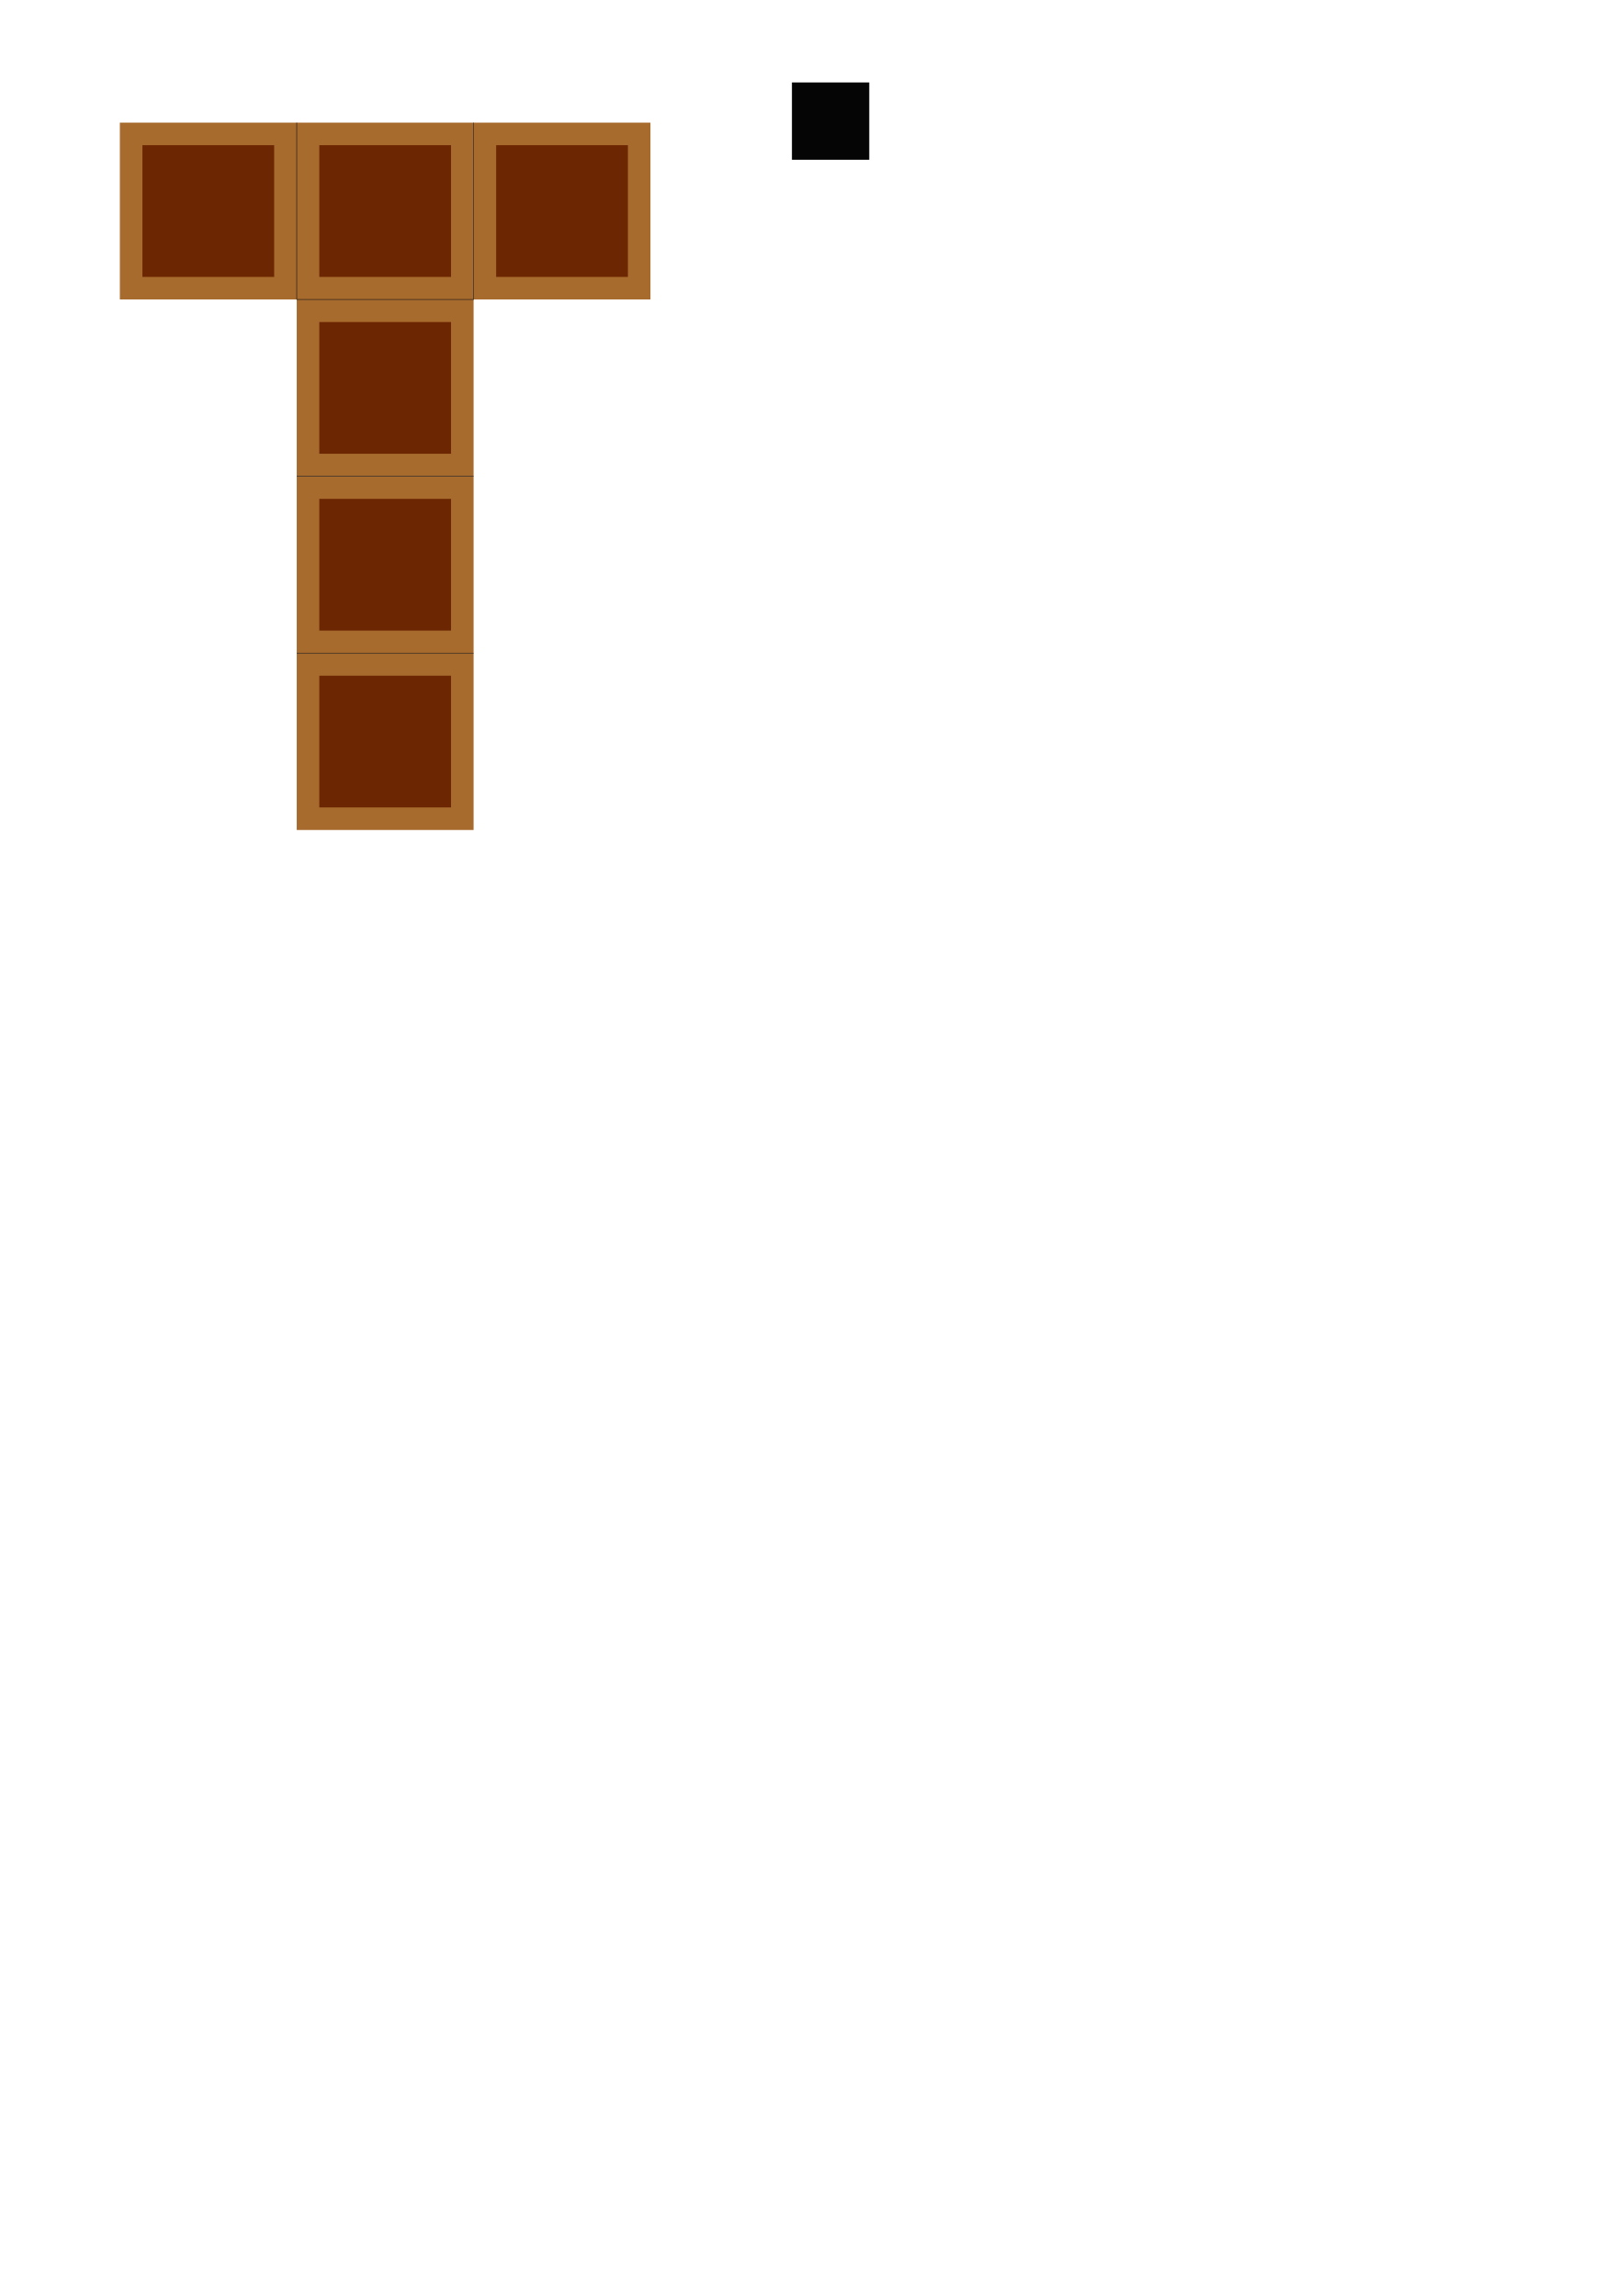
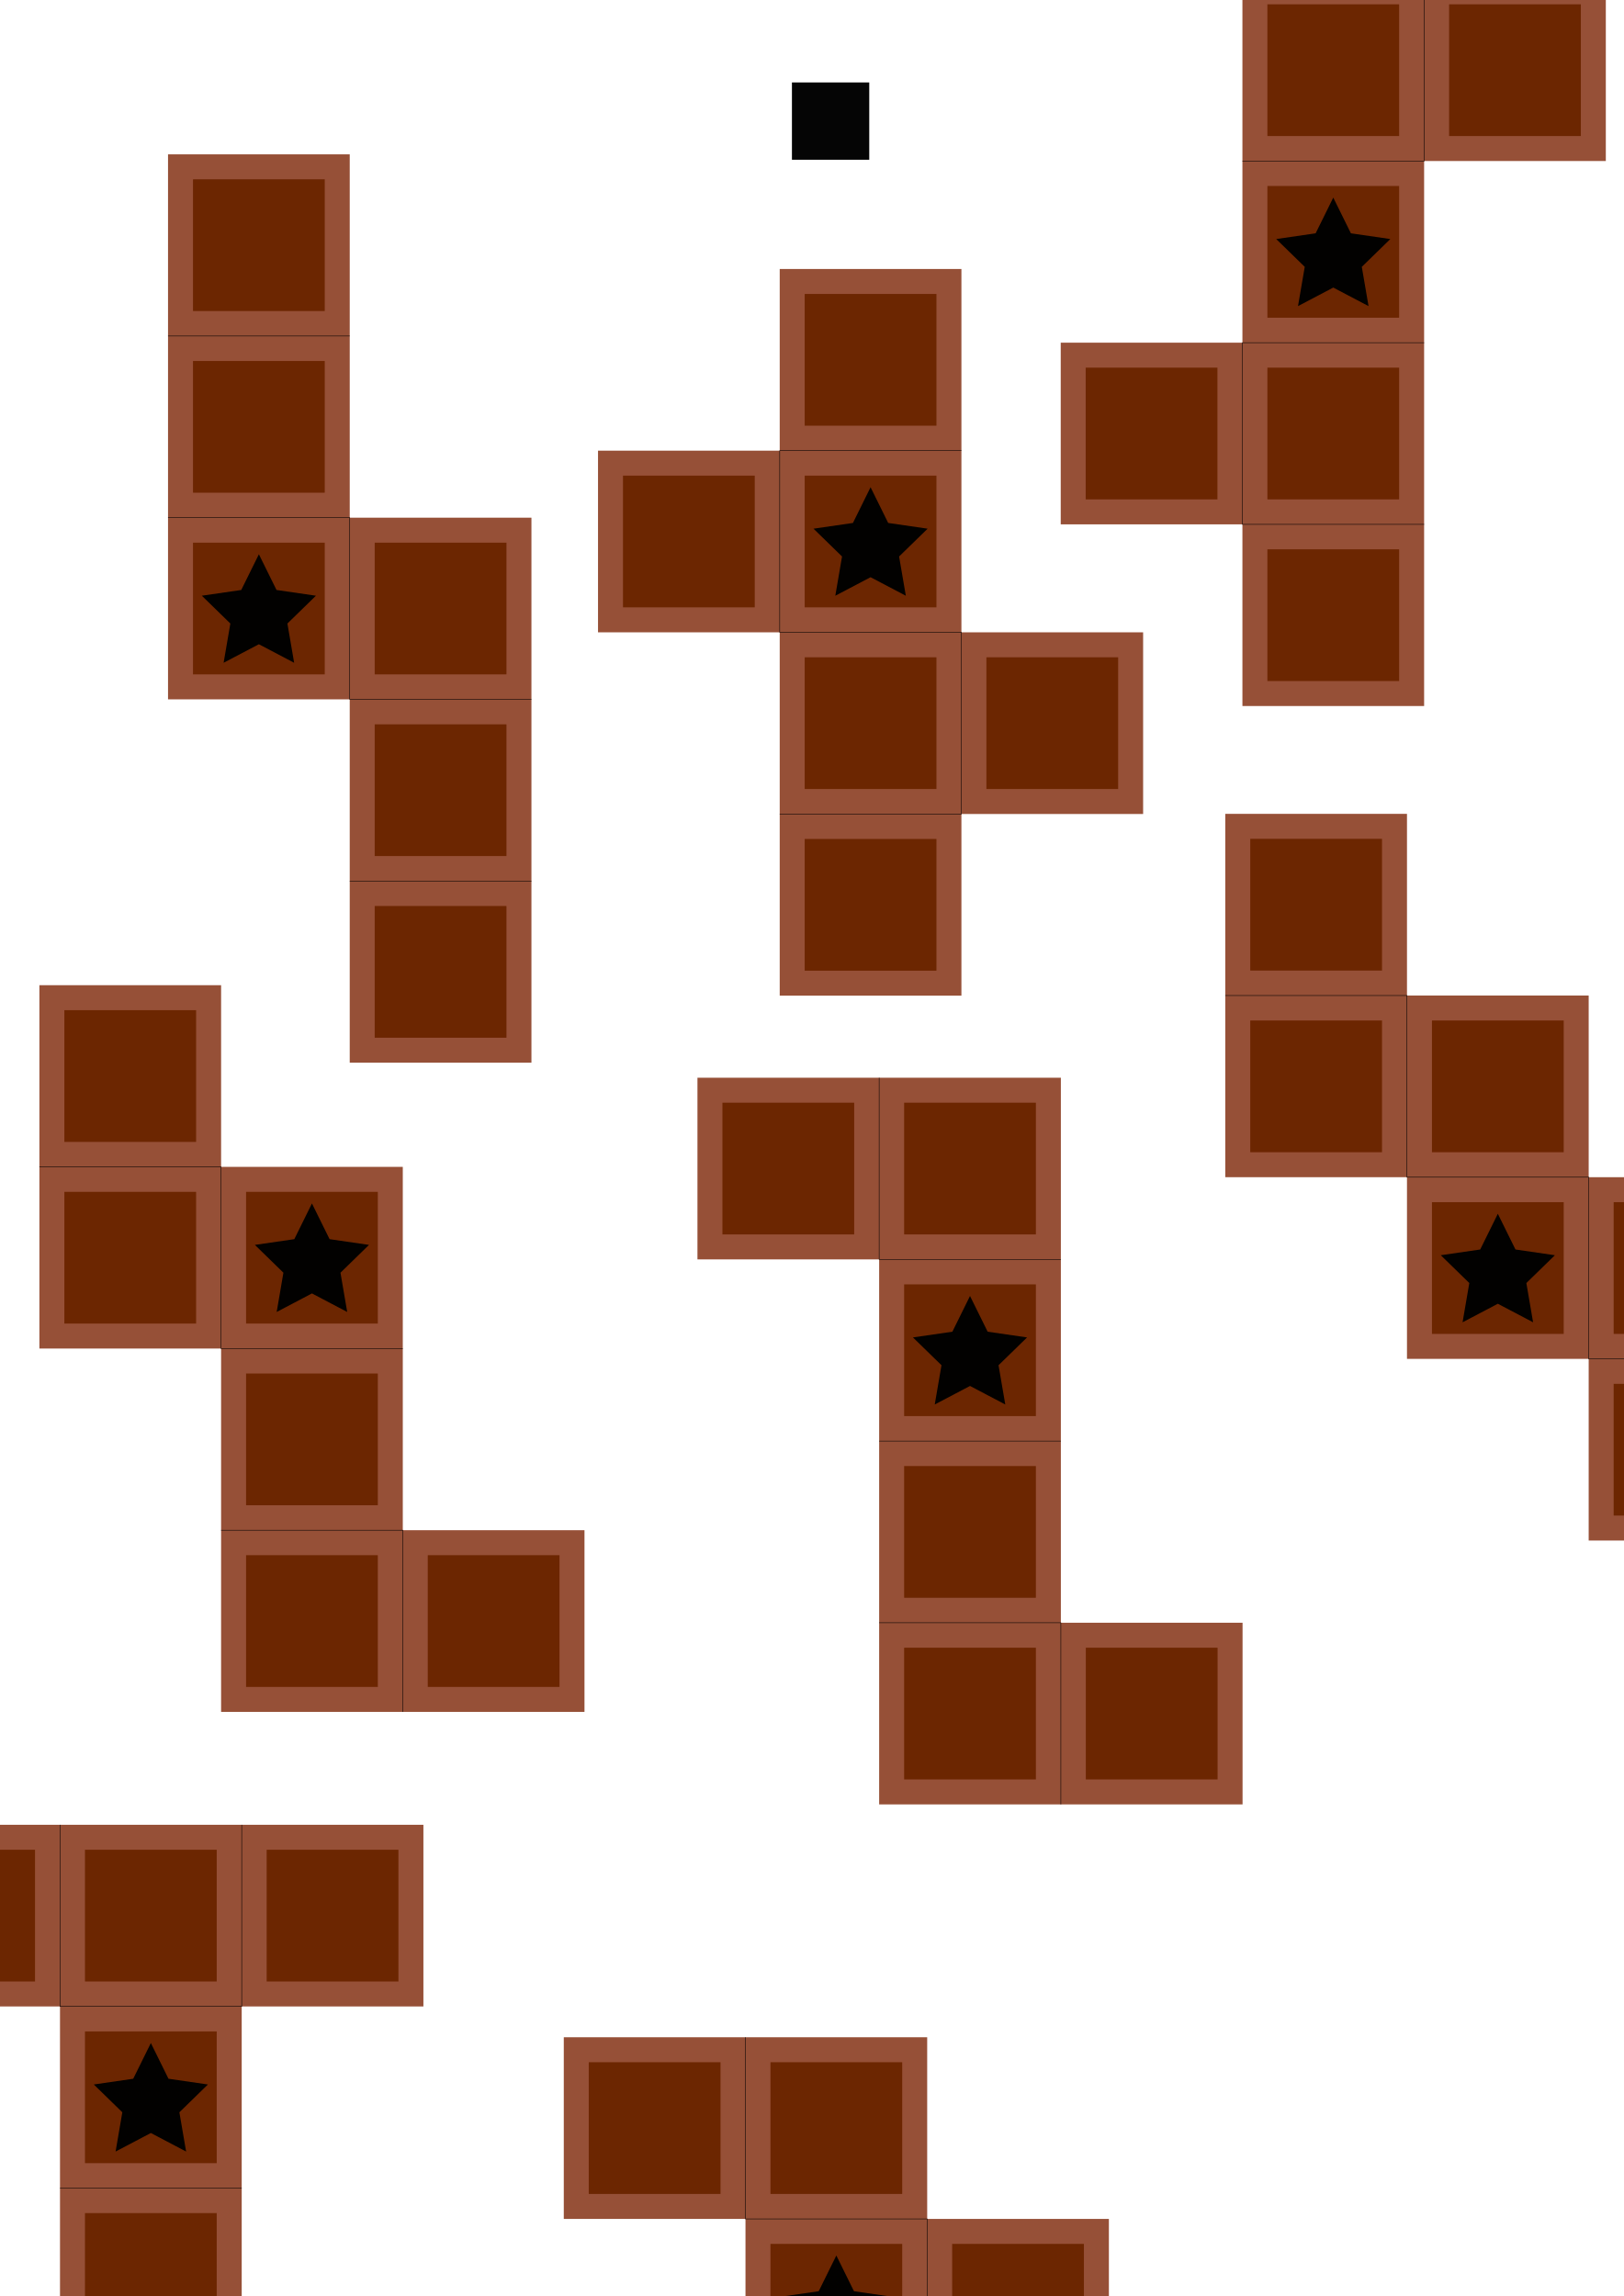
<svg xmlns="http://www.w3.org/2000/svg" width="210mm" height="297mm" viewBox="0 0 210 297" version="1.1" id="svg5">
  <defs id="defs2" />
  <g id="layer1">
-     <g id="g6437">
-       <g id="g6285">
-         <path id="rect846" style="opacity:0.98;fill:#a6682a;stroke-width:0.555;stroke-linejoin:round" d="m 15.501,15.864 h 22.875 v 22.875 H 15.501 Z" />
-         <path id="rect846-4" style="opacity:0.98;fill:#a6682a;stroke-width:0.555;stroke-linejoin:round" d="m 38.376,15.864 h 22.875 v 22.875 H 38.376 Z" />
-         <path id="rect846-46" style="opacity:0.98;fill:#a6682a;stroke-width:0.555;stroke-linejoin:round" d="m 61.251,15.864 h 22.875 v 22.875 H 61.251 Z" />
-         <path id="rect846-0" style="opacity:0.98;fill:#a6682a;stroke-width:0.555;stroke-linejoin:round" d="m 38.376,38.739 h 22.875 v 22.875 H 38.376 Z" />
-         <path id="rect846-8" style="opacity:0.98;fill:#a6682a;stroke-width:0.555;stroke-linejoin:round" d="m 38.376,61.614 h 22.875 v 22.875 H 38.376 Z" />
-         <path id="rect846-5" style="opacity:0.98;fill:#a6682a;stroke-width:0.555;stroke-linejoin:round" d="m 38.376,84.489 h 22.875 V 107.364 H 38.376 Z" />
+     <path id="rect846-9" style="opacity:0.98;stroke-width:0.243;stroke-linejoin:round" d="m 102.424,10.664 h 10 v 10 h -10 z" />
+     <g id="g7575" style="display:inline">
+       <path id="rect1284" style="opacity:0.98;fill:#944c33;stroke-width:4.359;stroke-linejoin:round" d="m 82.137,75.459 v 88.818 88.82 88.818 h 88.82 v 88.818 88.818 h 88.818 V 430.734 341.916 253.098 H 170.957 V 164.277 75.459 Z" transform="scale(0.2645833)" />
+       <g id="g7559" style="display:inline">
+         <path id="rect3314" style="opacity:0.98;fill:#6b2500;stroke-width:1.354;stroke-linejoin:round" d="M 24.962,23.195 H 42.002 V 40.235 H 24.962 Z" />
+         <path id="rect3314-4" style="opacity:0.98;fill:#6b2500;stroke-width:1.354;stroke-linejoin:round" d="M 24.962,46.695 H 42.002 V 63.735 H 24.962 Z" />
+         <path id="rect3314-0" style="opacity:0.98;fill:#6b2500;stroke-width:1.354;stroke-linejoin:round" d="M 24.962,70.195 H 42.002 V 87.235 H 24.962 Z" />
+         <path id="rect3314-8" style="opacity:0.98;fill:#6b2500;stroke-width:1.354;stroke-linejoin:round" d="M 48.462,70.195 H 65.502 V 87.235 H 48.462 Z" />
+         <path id="rect3314-1" style="opacity:0.98;fill:#6b2500;stroke-width:1.354;stroke-linejoin:round" d="M 48.462,93.695 H 65.502 V 110.735 H 48.462 Z" />
+         <path id="rect3314-89" style="opacity:0.98;fill:#6b2500;stroke-width:1.354;stroke-linejoin:round" d="m 48.462,117.195 h 17.04 v 17.04 H 48.462 Z" />
      </g>
-       <g id="g6293">
-         <path id="rect3314" style="opacity:0.98;fill:#6b2500;stroke-width:1.354;stroke-linejoin:round" d="M 18.419,18.781 H 35.459 V 35.821 H 18.419 Z" />
-         <path id="rect3314-7" style="opacity:0.98;fill:#6b2500;stroke-width:1.354;stroke-linejoin:round" d="M 41.294,18.781 H 58.334 V 35.821 H 41.294 Z" />
-         <path id="rect3314-71" style="opacity:0.98;fill:#6b2500;stroke-width:1.354;stroke-linejoin:round" d="M 64.169,18.781 H 81.209 V 35.821 H 64.169 Z" />
-         <path id="rect3314-8" style="opacity:0.98;fill:#6b2500;stroke-width:1.354;stroke-linejoin:round" d="M 41.294,41.656 H 58.334 V 58.696 H 41.294 Z" />
-         <path id="rect3314-0" style="opacity:0.98;fill:#6b2500;stroke-width:1.354;stroke-linejoin:round" d="M 41.294,64.531 H 58.334 V 81.571 H 41.294 Z" />
-         <path id="rect3314-3" style="opacity:0.98;fill:#6b2500;stroke-width:1.354;stroke-linejoin:round" d="M 41.294,87.406 H 58.334 V 104.446 H 41.294 Z" />
+       <path id="path5250" style="opacity:0.98;stroke-width:4.025;stroke-linejoin:round" transform="matrix(0.2231235,0,0,-0.2231235,-81.37002,290.393)" d="m 514.747,980.16 -10.221,-20.71 -22.855,-3.321 16.538,-16.121 -3.904,-22.763 20.442,10.747 20.442,-10.747 -3.904,22.763 16.538,16.121 -22.855,3.321 z" />
+       <path id="path7242" style="font-variation-settings:normal;vector-effect:none;fill:none;fill-opacity:1;stroke:#000000;stroke-width:0.065;stroke-linecap:butt;stroke-linejoin:miter;stroke-miterlimit:4;stroke-dasharray:none;stroke-dashoffset:0;stroke-opacity:1;-inkscape-stroke:none;stop-color:#000000" d="m 68.732,113.965 h -23.5 M 21.732,66.965 h 23.5 v 23.5 h 23.5 M 21.732,43.465 h 23.5" />
+     </g>
+     <g id="g7859" style="display:inline">
+       <path id="rect1284-7" style="opacity:0.98;fill:#944c33;stroke-width:4.359;stroke-linejoin:round" d="m 381.143,131.508 v 88.818 h -88.818 v 88.82 h 88.818 v 88.818 88.818 h 88.818 v -88.818 h 88.82 v -88.818 h -88.82 v -88.82 -88.818 z" transform="scale(0.2645833)" />
+       <g id="g7731" style="display:inline">
+         <path id="rect3314-3" style="opacity:0.98;fill:#6b2500;stroke-width:1.354;stroke-linejoin:round" d="m 104.074,38.025 h 17.04 v 17.04 h -17.04 z" />
+         <path id="rect3314-48" style="opacity:0.98;fill:#6b2500;stroke-width:1.354;stroke-linejoin:round" d="m 104.074,61.525 h 17.04 v 17.04 h -17.04 z" />
+         <path id="rect3314-10" style="opacity:0.98;fill:#6b2500;stroke-width:1.354;stroke-linejoin:round" d="m 104.074,85.025 h 17.04 v 17.04 h -17.04 z" />
+         <path id="rect3314-5" style="opacity:0.98;fill:#6b2500;stroke-width:1.354;stroke-linejoin:round" d="m 104.074,108.525 h 17.04 v 17.04 h -17.04 z" />
+         <path id="rect3314-59" style="opacity:0.98;fill:#6b2500;stroke-width:1.354;stroke-linejoin:round" d="M 80.574,61.525 H 97.614 V 78.565 H 80.574 Z" />
+         <path id="rect3314-09" style="opacity:0.98;fill:#6b2500;stroke-width:1.354;stroke-linejoin:round" d="m 127.574,85.025 h 17.04 v 17.04 h -17.04 z" />
      </g>
-       <g id="g6417">
-         <path style="font-variation-settings:normal;opacity:1;vector-effect:none;fill:none;fill-opacity:1;stroke:#000000;stroke-width:0.065;stroke-linecap:butt;stroke-linejoin:miter;stroke-miterlimit:4;stroke-dasharray:none;stroke-dashoffset:0;stroke-opacity:1;-inkscape-stroke:none;stop-color:#000000;stop-opacity:1" d="M 38.376,15.864 V 38.739 H 61.251 V 15.864" id="path6328" />
-         <path style="font-variation-settings:normal;opacity:1;vector-effect:none;fill:none;fill-opacity:1;stroke:#000000;stroke-width:0.065;stroke-linecap:butt;stroke-linejoin:miter;stroke-miterlimit:4;stroke-dasharray:none;stroke-dashoffset:0;stroke-opacity:1;-inkscape-stroke:none;stop-color:#000000;stop-opacity:1" d="M 61.251,61.614 H 38.376" id="path6330" />
-         <path style="font-variation-settings:normal;opacity:1;vector-effect:none;fill:none;fill-opacity:1;stroke:#000000;stroke-width:0.065;stroke-linecap:butt;stroke-linejoin:miter;stroke-miterlimit:4;stroke-dasharray:none;stroke-dashoffset:0;stroke-opacity:1;-inkscape-stroke:none;stop-color:#000000;stop-opacity:1" d="M 38.376,84.489 H 61.251" id="path6332" />
+       <path id="path5250-9" style="display:inline;opacity:0.98;stroke-width:4.025;stroke-linejoin:round" transform="matrix(0.2231235,0,0,-0.2231235,-2.258131,281.7226)" d="m 514.747,980.16 -10.221,-20.71 -22.855,-3.321 16.538,-16.121 -3.904,-22.763 20.442,10.747 20.442,-10.747 -3.904,22.763 16.538,16.121 -22.855,3.321 z" />
+       <path style="font-variation-settings:normal;display:inline;opacity:1;vector-effect:none;fill:none;fill-opacity:1;stroke:#000000;stroke-width:0.065;stroke-linecap:butt;stroke-linejoin:miter;stroke-miterlimit:4;stroke-dasharray:none;stroke-dashoffset:0;stroke-opacity:1;-inkscape-stroke:none;stop-color:#000000;stop-opacity:1" d="m 124.344,58.295 h -23.5 l 1e-5,23.5 23.5,5e-6 v 23.5 h -23.5" id="path7766" />
+     </g>
+     <g id="g7998" style="display:inline">
+       <path id="rect1284-7-0" style="opacity:0.98;fill:#944c33;stroke-width:4.359;stroke-linejoin:round" d="m 607.322,-10.098 v 88.818 88.82 h -88.818 v 88.818 h 88.818 v 88.818 h 88.818 V 256.359 167.541 78.721 h 88.818 v -88.818 h -88.818 z" transform="scale(0.2645833)" />
+       <g id="g7867">
+         <path id="rect3314-3-2" style="opacity:0.98;fill:#6b2500;stroke-width:1.354;stroke-linejoin:round" d="m 163.917,0.558 h 17.04 v 17.04 h -17.04 z" />
+         <path id="rect3314-48-0" style="opacity:0.98;fill:#6b2500;stroke-width:1.354;stroke-linejoin:round" d="m 163.917,24.058 h 17.04 v 17.04 h -17.04 z" />
+         <path id="rect3314-10-9" style="opacity:0.98;fill:#6b2500;stroke-width:1.354;stroke-linejoin:round" d="m 163.917,47.558 h 17.04 v 17.04 h -17.04 z" />
+         <path id="rect3314-5-1" style="opacity:0.98;fill:#6b2500;stroke-width:1.354;stroke-linejoin:round" d="m 163.917,71.058 h 17.04 v 17.04 h -17.04 z" />
+         <path id="rect3314-59-4" style="opacity:0.98;fill:#6b2500;stroke-width:1.354;stroke-linejoin:round" d="m 140.417,47.558 h 17.04 v 17.04 H 140.417 Z" />
+         <path id="rect3314-09-9" style="opacity:0.98;fill:#6b2500;stroke-width:1.354;stroke-linejoin:round" d="m 187.417,0.558 h 17.04 v 17.04 h -17.04 z" />
      </g>
+       <path id="path5250-2" style="display:inline;opacity:0.98;stroke-width:4.025;stroke-linejoin:round" transform="matrix(0.2231235,0,0,-0.2231235,57.58515,244.2561)" d="m 514.747,980.16 -10.221,-20.71 -22.855,-3.321 16.538,-16.121 -3.904,-22.763 20.442,10.747 20.442,-10.747 -3.904,22.763 16.538,16.121 -22.855,3.321 z" />
+       <path id="path7904" style="font-variation-settings:normal;opacity:1;vector-effect:none;fill:none;fill-opacity:1;stroke:#000000;stroke-width:0.065;stroke-linecap:butt;stroke-linejoin:miter;stroke-miterlimit:4;stroke-dasharray:none;stroke-dashoffset:0;stroke-opacity:1;-inkscape-stroke:none;stop-color:#000000;stop-opacity:1" d="m 184.187,44.328 h -23.5 v 23.5 h 23.5 m 0,-70.5 v 23.5 h -23.5" />
    </g>
-     <path id="rect846-9" style="opacity:0.98;stroke-width:0.243;stroke-linejoin:round" d="m 102.424,10.664 h 10 v 10 h -10 z" />
+     <g id="g8247" style="display:inline">
+       <path id="rect1284-16-8-1-8" style="opacity:0.98;fill:#944c33;stroke-width:4.359;stroke-linejoin:round" d="m 598.945,397.896 v 88.818 88.82 h 88.818 v 88.818 h 88.818 v 88.818 h 88.82 v -88.818 -88.818 h -88.82 v -88.82 h -88.818 v -88.818 z" transform="scale(0.2645833)" />
+       <g id="g8006">
+         <path id="rect3314-5-1-83-6" style="opacity:0.98;fill:#6b2500;stroke-width:1.354;stroke-linejoin:round" d="m 161.701,108.507 h 17.04 v 17.04 h -17.04 z" />
+         <path id="rect3314-5-1-83-8" style="opacity:0.98;fill:#6b2500;stroke-width:1.354;stroke-linejoin:round" d="m 161.701,132.007 h 17.04 v 17.04 h -17.04 z" />
+         <path id="rect3314-5-1-83-31" style="opacity:0.98;fill:#6b2500;stroke-width:1.354;stroke-linejoin:round" d="m 185.201,132.007 h 17.04 v 17.04 h -17.04 z" />
+         <path id="rect3314-5-1-83-02" style="opacity:0.98;fill:#6b2500;stroke-width:1.354;stroke-linejoin:round" d="m 185.201,155.507 h 17.04 v 17.04 h -17.04 z" />
+         <path id="rect3314-5-1-83-1" style="opacity:0.98;fill:#6b2500;stroke-width:1.354;stroke-linejoin:round" d="m 208.701,155.507 h 17.04 v 17.04 h -17.04 z" />
+         <path id="rect3314-5-1-83-36" style="opacity:0.98;fill:#6b2500;stroke-width:1.354;stroke-linejoin:round" d="m 208.701,179.007 h 17.04 v 17.04 h -17.04 z" />
+       </g>
+       <path id="path5250-6" style="opacity:0.98;stroke-width:4.025;stroke-linejoin:round" transform="matrix(0.2231235,0,0,-0.2231235,78.86873,375.7047)" d="m 514.747,980.16 -10.221,-20.71 -22.855,-3.321 16.538,-16.121 -3.904,-22.763 20.442,10.747 20.442,-10.747 -3.904,22.763 16.538,16.121 -22.855,3.321 z" />
+       <path style="font-variation-settings:normal;opacity:1;vector-effect:none;fill:none;fill-opacity:1;stroke:#000000;stroke-width:0.065;stroke-linecap:butt;stroke-linejoin:miter;stroke-miterlimit:4;stroke-dasharray:none;stroke-dashoffset:0;stroke-opacity:1;-inkscape-stroke:none;stop-color:#000000;stop-opacity:1" d="m 158.471,128.777 h 23.5 v 23.5 h 23.5 v 23.5 h 23.5" id="path8154" />
+     </g>
+     <g id="g8389" style="display:inline">
+       <path id="rect1284-16-8-1-6" style="opacity:0.98;fill:#944c33;stroke-width:4.359;stroke-linejoin:round" d="m 340.934,526.902 v 88.82 h 88.818 v 88.818 88.818 88.818 h 88.818 88.82 v -88.818 h -88.82 v -88.818 -88.818 -88.82 h -88.818 z" transform="scale(0.2645833)" />
+       <g id="g8255">
+         <path id="rect3314-5-1-83-0" style="opacity:0.98;fill:#6b2500;stroke-width:1.354;stroke-linejoin:round" d="M 93.435,142.64 H 110.475 V 159.68 H 93.435 Z" />
+         <path id="rect3314-5-1-83-7" style="opacity:0.98;fill:#6b2500;stroke-width:1.354;stroke-linejoin:round" d="m 116.935,142.64 h 17.04 v 17.04 h -17.04 z" />
+         <path id="rect3314-5-1-83-2" style="opacity:0.98;fill:#6b2500;stroke-width:1.354;stroke-linejoin:round" d="m 116.935,166.14 h 17.04 v 17.04 h -17.04 z" />
+         <path id="rect3314-5-1-83-5" style="opacity:0.98;fill:#6b2500;stroke-width:1.354;stroke-linejoin:round" d="m 116.935,189.64 h 17.04 v 17.04 h -17.04 z" />
+         <path id="rect3314-5-1-83-3" style="opacity:0.98;fill:#6b2500;stroke-width:1.354;stroke-linejoin:round" d="m 116.935,213.14 h 17.04 v 17.04 h -17.04 z" />
+         <path id="rect3314-5-1-83-29" style="opacity:0.98;fill:#6b2500;stroke-width:1.354;stroke-linejoin:round" d="m 140.435,213.14 h 17.04 v 17.04 h -17.04 z" />
+       </g>
+       <path id="path5250-29" style="opacity:0.98;stroke-width:4.025;stroke-linejoin:round" transform="matrix(0.2231235,0,0,-0.2231235,10.60306,386.3375)" d="m 514.747,980.16 -10.221,-20.71 -22.855,-3.321 16.538,-16.121 -3.904,-22.763 20.442,10.747 20.442,-10.747 -3.904,22.763 16.538,16.121 -22.855,3.321 z" />
+       <path id="path8294" style="font-variation-settings:normal;opacity:1;vector-effect:none;fill:none;fill-opacity:1;stroke:#000000;stroke-width:0.065;stroke-linecap:butt;stroke-linejoin:miter;stroke-miterlimit:4;stroke-dasharray:none;stroke-dashoffset:0;stroke-opacity:1;-inkscape-stroke:none;stop-color:#000000;stop-opacity:1" d="m 113.705,209.91 h 23.5 v 23.5 m 0,-47 h -23.5 m 0,-47 v 23.5 h 23.5" />
+     </g>
+     <g id="g8528" style="display:inline">
+       <path id="rect1284-16-8-8" style="opacity:0.98;fill:#944c33;stroke-width:4.359;stroke-linejoin:round" d="m 19.256,481.666 v 88.82 88.818 h 88.818 v 88.818 88.82 h 88.82 88.818 v -88.82 h -88.818 v -88.818 -88.818 h -88.82 v -88.82 z" transform="scale(0.2645833)" />
+       <g id="g8397">
+         <path id="rect3314-5-1-6" style="opacity:0.98;fill:#6b2500;stroke-width:1.354;stroke-linejoin:round" d="M 8.325,130.671 H 25.365 v 17.04 H 8.325 Z" />
+         <path id="rect3314-5-1-61" style="opacity:0.98;fill:#6b2500;stroke-width:1.354;stroke-linejoin:round" d="m 8.325,154.171 h 17.04 v 17.04 h -17.04 z" />
+         <path id="rect3314-5-1-1" style="opacity:0.98;fill:#6b2500;stroke-width:1.354;stroke-linejoin:round" d="m 31.825,154.171 h 17.04 v 17.04 h -17.04 z" />
+         <path id="rect3314-5-1-8" style="opacity:0.98;fill:#6b2500;stroke-width:1.354;stroke-linejoin:round" d="m 31.825,177.671 h 17.04 v 17.04 h -17.04 z" />
+         <path id="rect3314-5-1-81" style="opacity:0.98;fill:#6b2500;stroke-width:1.354;stroke-linejoin:round" d="m 31.825,201.171 h 17.04 v 17.04 h -17.04 z" />
+         <path id="rect3314-5-1-83" style="opacity:0.98;fill:#6b2500;stroke-width:1.354;stroke-linejoin:round" d="m 55.325,201.171 h 17.04 v 17.04 h -17.04 z" />
+       </g>
+       <path id="path5250-3" style="opacity:0.98;stroke-width:4.025;stroke-linejoin:round" transform="matrix(0.2231235,0,0,-0.2231235,-74.50739,374.3688)" d="m 514.747,980.16 -10.221,-20.71 -22.855,-3.321 16.538,-16.121 -3.904,-22.763 20.442,10.747 20.442,-10.747 -3.904,22.763 16.538,16.121 -22.855,3.321 z" />
+       <path id="path8434" style="font-variation-settings:normal;opacity:1;vector-effect:none;fill:none;fill-opacity:1;stroke:#000000;stroke-width:0.065;stroke-linecap:butt;stroke-linejoin:miter;stroke-miterlimit:4;stroke-dasharray:none;stroke-dashoffset:0;stroke-opacity:1;-inkscape-stroke:none;stop-color:#000000;stop-opacity:1" d="m 28.595,197.941 h 23.5 v 23.5 M 5.095,150.941 H 28.595 v 23.5 l 23.5,-1e-5" />
+     </g>
+     <g id="g8750" style="display:inline">
+       <path id="rect1284-16-8-1-24" style="opacity:0.98;fill:#944c33;stroke-width:4.359;stroke-linejoin:round" d="m -59.488,892.141 v 88.818 h 88.818 v 88.82 88.818 88.818 h 88.82 v -88.818 -88.818 -88.82 h 88.818 V 892.141 H 118.15 29.33 Z" transform="scale(0.2645833)" />
+       <g id="g8536">
+         <path id="rect3314-5-1-83-9" style="opacity:0.98;fill:#6b2500;stroke-width:1.354;stroke-linejoin:round" d="M -12.51,239.276 H 4.53 v 17.04 H -12.51 Z" />
+         <path id="rect3314-5-1-83-87" style="opacity:0.98;fill:#6b2500;stroke-width:1.354;stroke-linejoin:round" d="m 10.99,239.276 h 17.04 v 17.04 h -17.04 z" />
+         <path id="rect3314-5-1-83-88" style="opacity:0.98;fill:#6b2500;stroke-width:1.354;stroke-linejoin:round" d="m 34.49,239.276 h 17.04 v 17.04 h -17.04 z" />
+         <path id="rect3314-5-1-83-92" style="opacity:0.98;fill:#6b2500;stroke-width:1.354;stroke-linejoin:round" d="m 10.99,262.776 h 17.04 v 17.04 h -17.04 z" />
+         <path id="rect3314-5-1-83-54" style="opacity:0.98;fill:#6b2500;stroke-width:1.354;stroke-linejoin:round" d="m 10.99,286.276 h 17.04 v 17.04 h -17.04 z" />
+         <path id="rect3314-5-1-83-86" style="opacity:0.98;fill:#6b2500;stroke-width:1.354;stroke-linejoin:round" d="m 10.99,309.776 h 17.04 v 17.04 h -17.04 z" />
+       </g>
+       <path id="path5250-91" style="opacity:0.98;stroke-width:4.025;stroke-linejoin:round" transform="matrix(0.2231235,0,0,-0.2231235,-95.34172,482.9733)" d="m 514.747,980.16 -10.221,-20.71 -22.855,-3.321 16.538,-16.121 -3.904,-22.763 20.442,10.747 20.442,-10.747 -3.904,22.763 16.538,16.121 -22.855,3.321 z" />
+       <path id="path8575" style="font-variation-settings:normal;opacity:1;vector-effect:none;fill:none;fill-opacity:1;stroke:#000000;stroke-width:0.065;stroke-linecap:butt;stroke-linejoin:miter;stroke-miterlimit:4;stroke-dasharray:none;stroke-dashoffset:0;stroke-opacity:1;-inkscape-stroke:none;stop-color:#000000;stop-opacity:1" d="M 7.76,306.546 H 31.26 m 0,-23.5 H 7.76 m 0,-47 2e-7,23.5 H 31.26 v -23.5" />
+     </g>
+     <g id="g8889">
+       <path id="rect1284-16-8-1-818" style="opacity:0.98;fill:#944c33;stroke-width:4.359;stroke-linejoin:round" d="m 275.592,996.016 v 88.818 h 88.82 v 88.82 88.818 88.818 h 88.818 v -88.818 -88.818 h 88.818 v -88.82 h -88.818 v -88.818 h -88.818 z" transform="scale(0.2645833)" />
+       <g id="g8758">
+         <path id="rect3314-5-1-83-60" style="opacity:0.98;fill:#6b2500;stroke-width:1.354;stroke-linejoin:round" d="m 76.147,266.759 h 17.04 v 17.04 h -17.04 z" />
+         <path id="rect3314-5-1-83-98" style="opacity:0.98;fill:#6b2500;stroke-width:1.354;stroke-linejoin:round" d="M 99.647,266.759 H 116.687 V 283.799 H 99.647 Z" />
+         <path id="rect3314-5-1-83-56" style="opacity:0.98;fill:#6b2500;stroke-width:1.354;stroke-linejoin:round" d="M 99.647,290.259 H 116.687 V 307.299 H 99.647 Z" />
+         <path id="rect3314-5-1-83-28" style="opacity:0.98;fill:#6b2500;stroke-width:1.354;stroke-linejoin:round" d="m 123.147,290.259 h 17.04 v 17.04 h -17.04 z" />
+         <path id="rect3314-5-1-83-4" style="opacity:0.98;fill:#6b2500;stroke-width:1.354;stroke-linejoin:round" d="M 99.647,313.759 H 116.687 V 330.799 H 99.647 Z" />
+         <path id="rect3314-5-1-83-73" style="opacity:0.98;fill:#6b2500;stroke-width:1.354;stroke-linejoin:round" d="m 99.647,337.259 h 17.04 v 17.04 h -17.04 z" />
+       </g>
+       <path id="path5250-0" style="opacity:0.98;stroke-width:4.025;stroke-linejoin:round" transform="matrix(0.2231235,0,0,-0.2231235,-6.685009,510.4569)" d="m 514.747,980.16 -10.221,-20.71 -22.855,-3.321 16.538,-16.121 -3.904,-22.763 20.442,10.747 20.442,-10.747 -3.904,22.763 16.538,16.121 -22.855,3.321 z" />
+       <path id="path8795" style="font-variation-settings:normal;opacity:1;vector-effect:none;fill:none;fill-opacity:1;stroke:#000000;stroke-width:0.065;stroke-linecap:butt;stroke-linejoin:miter;stroke-miterlimit:4;stroke-dasharray:none;stroke-dashoffset:0;stroke-opacity:1;-inkscape-stroke:none;stop-color:#000000;stop-opacity:1" d="M 96.417,334.029 H 119.917 M 96.417,263.529 v 23.5 h 23.5 v 23.5 H 96.417" />
+     </g>
  </g>
</svg>
